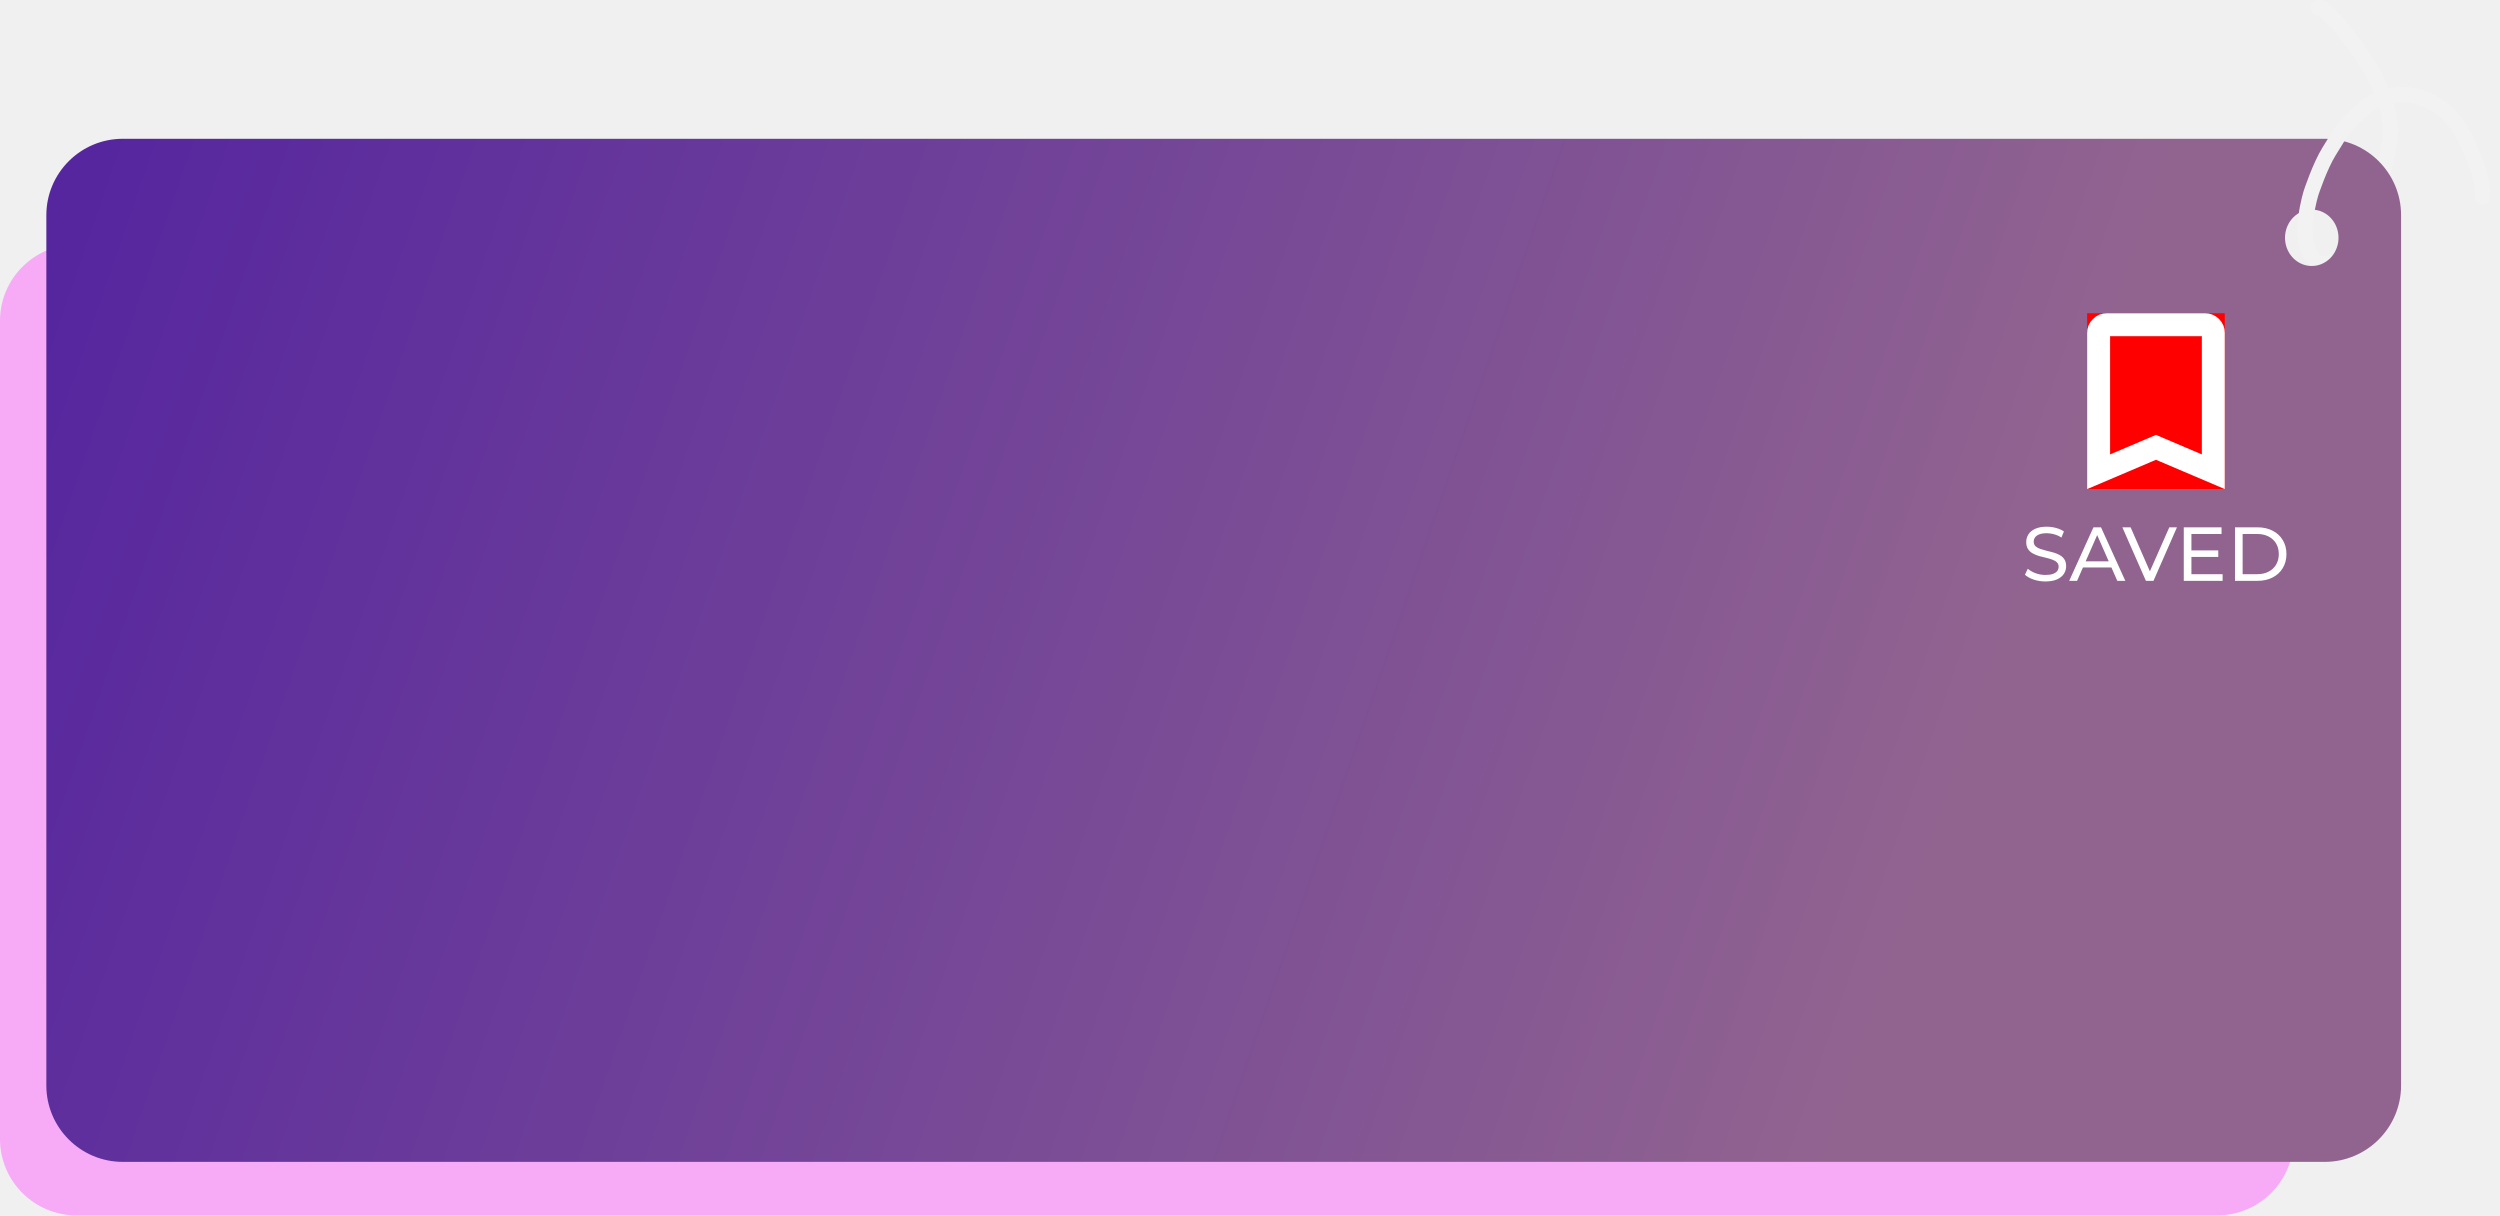
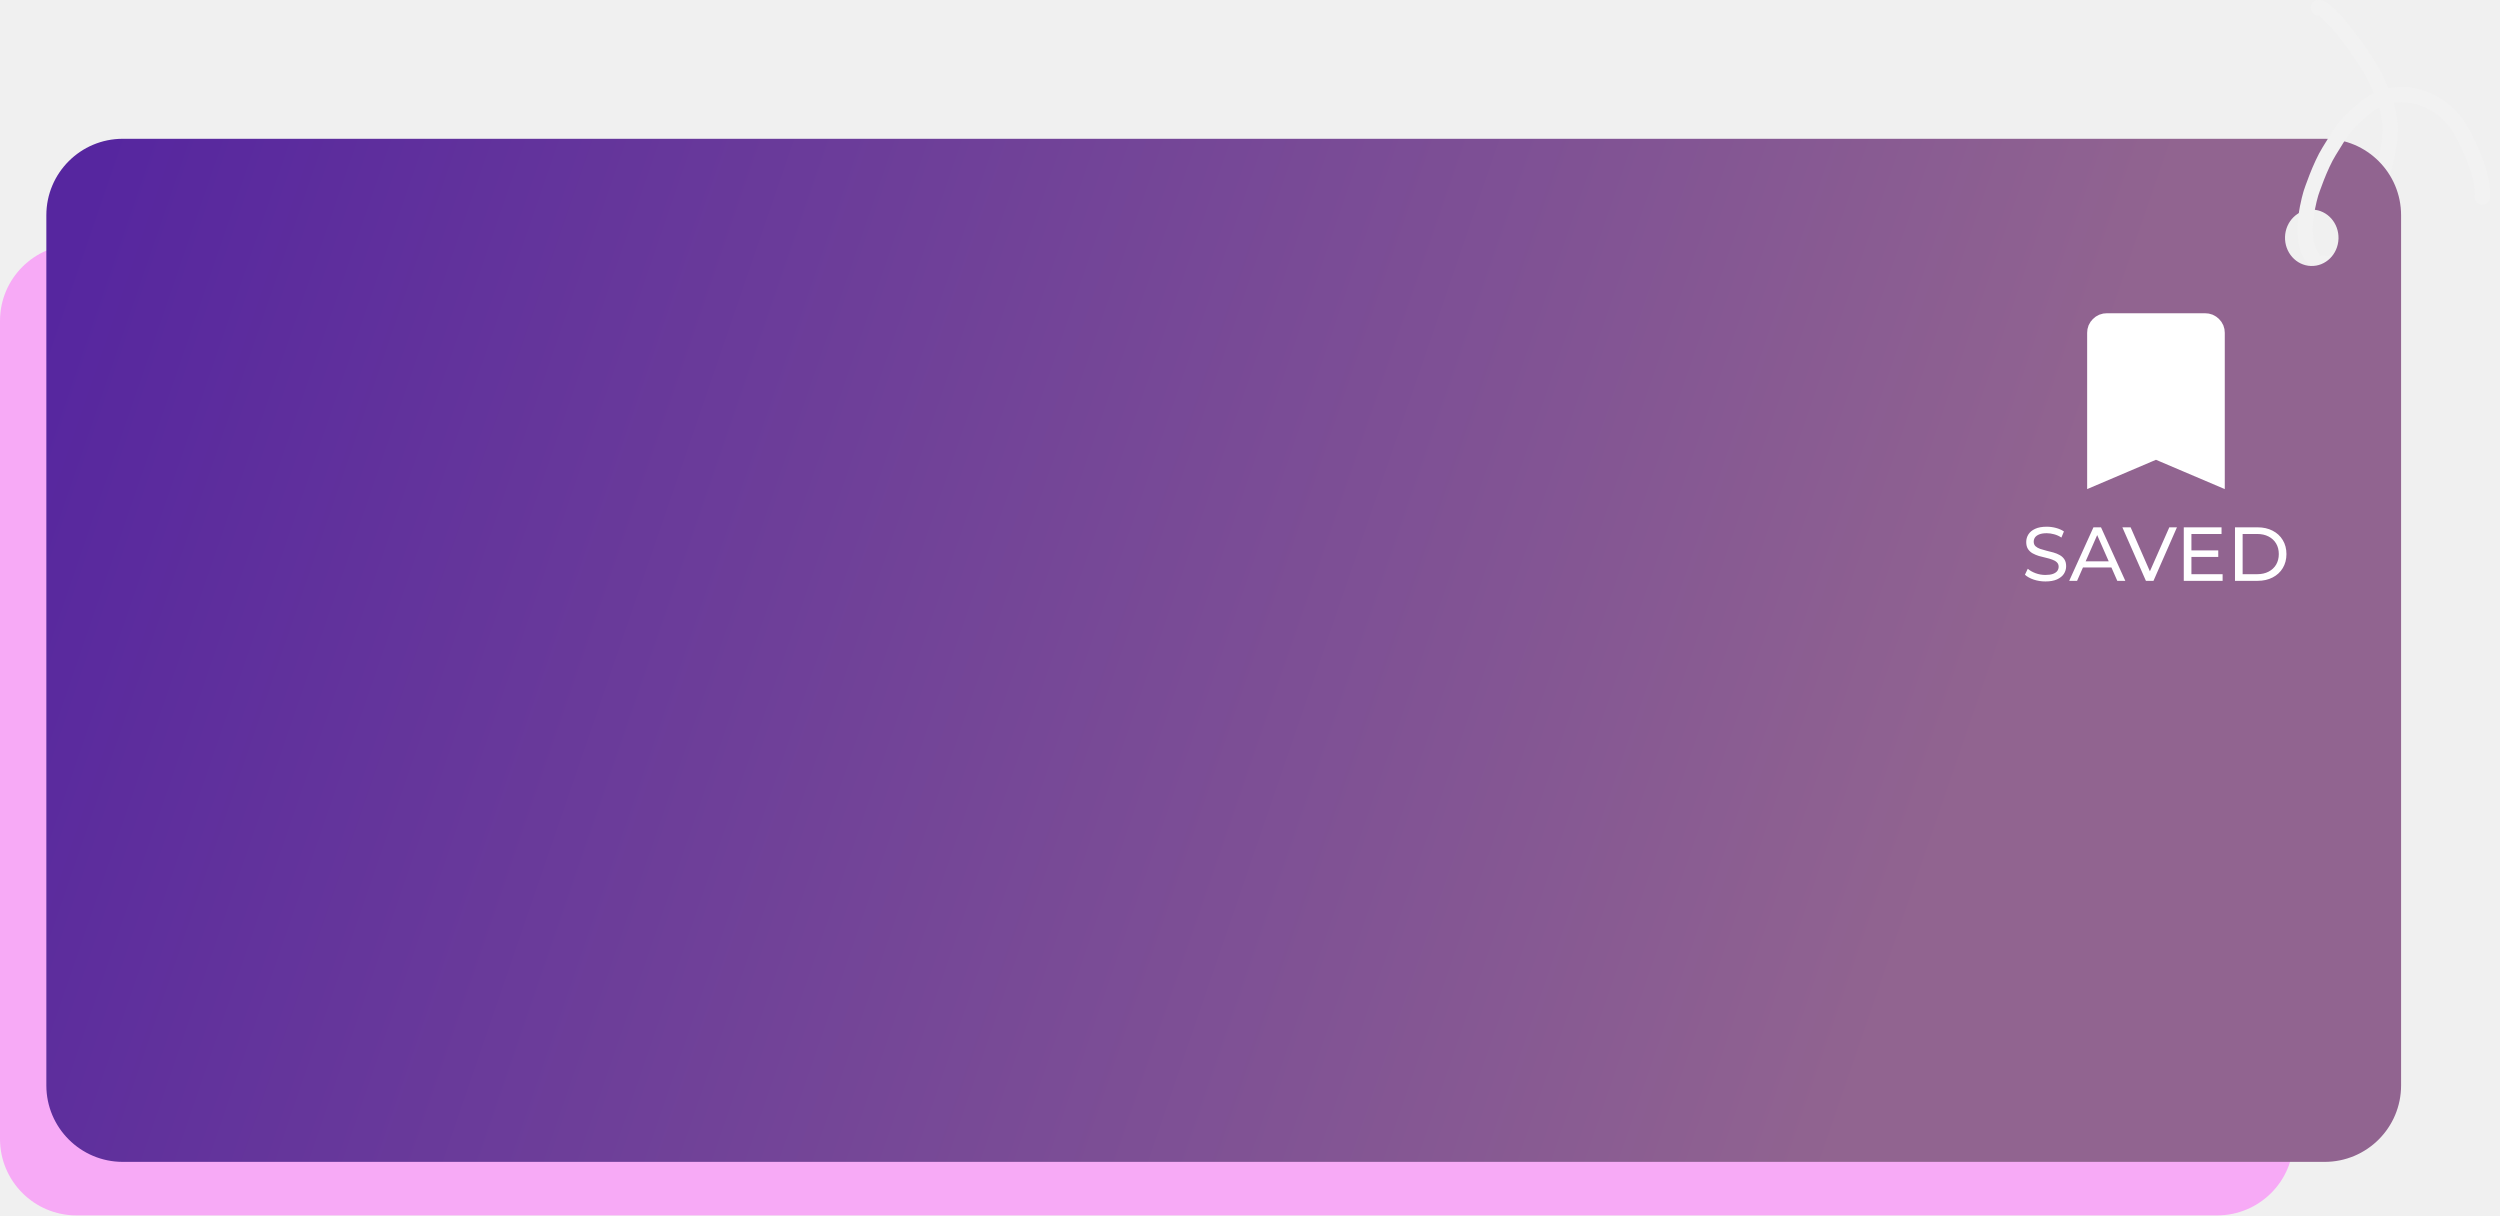
<svg xmlns="http://www.w3.org/2000/svg" width="327" height="159" viewBox="0 0 327 159" fill="none">
  <path d="M303.232 1.015C303.484 0.958 303.674 1.059 304.036 1.347C304.398 1.635 305.811 3.089 305.811 3.089C305.811 3.089 309.672 7.631 311.1 11.095C311.912 13.065 312.431 14.212 312.617 16.334C312.859 19.097 311.435 23.337 311.435 23.337C311.435 23.337 309.354 29.084 308.793 30.256C308.232 31.427 308.023 32.306 307 33.162C305.977 34.019 304.722 34.753 303.821 34.417" stroke="#F2F2F2" stroke-width="2" stroke-linecap="round" />
  <rect y="31.974" width="300" height="127" rx="10" fill="#F7AAF6" />
-   <path d="M304.062 18.153C309.585 18.153 314.062 22.63 314.062 28.153V141.974C314.062 147.497 309.585 151.974 304.062 151.974H16.062C10.54 151.974 6.063 147.497 6.062 141.974V28.153C6.062 22.63 10.539 18.153 16.062 18.153H304.062ZM302.497 27.418C300.565 27.349 298.946 28.943 298.881 30.978C298.815 33.014 300.328 34.72 302.26 34.79C304.191 34.858 305.81 33.264 305.876 31.228C305.941 29.193 304.428 27.487 302.497 27.418Z" fill="url(#paint0_linear_1786_2678)" />
+   <path d="M304.062 18.153C309.585 18.153 314.062 22.63 314.062 28.153V141.974C314.062 147.497 309.585 151.974 304.062 151.974H16.062C10.54 151.974 6.063 147.497 6.062 141.974V28.153C6.062 22.63 10.539 18.153 16.062 18.153H304.062ZM302.497 27.418C300.565 27.349 298.946 28.943 298.881 30.978C298.815 33.014 300.328 34.72 302.26 34.79C304.191 34.858 305.81 33.264 305.876 31.228C305.941 29.193 304.428 27.487 302.497 27.418Z" fill="url(#paint0_linear_1808_2676)" />
  <path d="M302.439 33.624C300.44 31.009 302.3 25.195 302.3 25.195C302.3 25.195 303.439 21.728 304.664 19.768C306.32 17.116 306.573 16.377 309.465 14.008C313.411 10.775 319.425 12.61 321.891 17.076C323.492 19.975 324.84 23.227 324.693 25.776" stroke="#F2F2F2" stroke-width="2" stroke-linecap="round" />
  <path d="M267.541 76.054C267.008 76.054 266.498 75.974 266.011 75.814C265.525 75.647 265.141 75.434 264.861 75.174L265.231 74.394C265.498 74.627 265.838 74.82 266.251 74.974C266.665 75.127 267.095 75.204 267.541 75.204C267.948 75.204 268.278 75.157 268.531 75.064C268.785 74.97 268.971 74.844 269.091 74.684C269.211 74.517 269.271 74.33 269.271 74.124C269.271 73.884 269.191 73.69 269.031 73.544C268.878 73.397 268.675 73.28 268.421 73.194C268.175 73.1 267.901 73.02 267.601 72.954C267.301 72.887 266.998 72.81 266.691 72.724C266.391 72.63 266.115 72.514 265.861 72.374C265.615 72.234 265.415 72.047 265.261 71.814C265.108 71.574 265.031 71.267 265.031 70.894C265.031 70.534 265.125 70.204 265.311 69.904C265.505 69.597 265.798 69.354 266.191 69.174C266.591 68.987 267.098 68.894 267.711 68.894C268.118 68.894 268.521 68.947 268.921 69.054C269.321 69.16 269.668 69.314 269.961 69.514L269.631 70.314C269.331 70.114 269.015 69.97 268.681 69.884C268.348 69.79 268.025 69.744 267.711 69.744C267.318 69.744 266.995 69.794 266.741 69.894C266.488 69.994 266.301 70.127 266.181 70.294C266.068 70.46 266.011 70.647 266.011 70.854C266.011 71.1 266.088 71.297 266.241 71.444C266.401 71.59 266.605 71.707 266.851 71.794C267.105 71.88 267.381 71.96 267.681 72.034C267.981 72.1 268.281 72.177 268.581 72.264C268.888 72.35 269.165 72.464 269.411 72.604C269.665 72.744 269.868 72.93 270.021 73.164C270.175 73.397 270.251 73.697 270.251 74.064C270.251 74.417 270.155 74.747 269.961 75.054C269.768 75.354 269.468 75.597 269.061 75.784C268.661 75.964 268.155 76.054 267.541 76.054ZM270.652 75.974L273.822 68.974H274.812L277.992 75.974H276.942L274.112 69.534H274.512L271.682 75.974H270.652ZM272.002 74.224L272.272 73.424H276.212L276.502 74.224H272.002ZM280.685 75.974L277.605 68.974H278.685L281.515 75.434H280.895L283.745 68.974H284.745L281.675 75.974H280.685ZM286.548 71.994H290.148V72.844H286.548V71.994ZM286.638 75.104H290.718V75.974H285.638V68.974H290.578V69.844H286.638V75.104ZM292.337 75.974V68.974H295.287C296.034 68.974 296.69 69.12 297.257 69.414C297.83 69.707 298.274 70.117 298.587 70.644C298.907 71.17 299.067 71.78 299.067 72.474C299.067 73.167 298.907 73.777 298.587 74.304C298.274 74.83 297.83 75.24 297.257 75.534C296.69 75.827 296.034 75.974 295.287 75.974H292.337ZM293.337 75.104H295.227C295.807 75.104 296.307 74.994 296.727 74.774C297.154 74.554 297.484 74.247 297.717 73.854C297.95 73.454 298.067 72.994 298.067 72.474C298.067 71.947 297.95 71.487 297.717 71.094C297.484 70.7 297.154 70.394 296.727 70.174C296.307 69.954 295.807 69.844 295.227 69.844H293.337V75.104Z" fill="white" />
-   <rect width="18" height="23" transform="translate(273 40.9736)" fill="#FF0000" />
-   <path d="M275.571 42.474H288.429C288.738 42.474 288.964 42.566 289.188 42.788C289.411 43.01 289.5 43.23 289.5 43.529V61.704L282.588 58.761L282 58.51L281.412 58.761L274.5 61.704V43.529C274.5 43.23 274.589 43.01 274.812 42.788C275.036 42.566 275.262 42.474 275.571 42.474Z" stroke="white" stroke-width="3" />
+   <path d="M275.571 42.474H288.429C288.738 42.474 288.964 42.566 289.188 42.788C289.411 43.01 289.5 43.23 289.5 43.529V61.704L282.588 58.761L282 58.51L281.412 58.761L274.5 61.704V43.529C274.5 43.23 274.589 43.01 274.812 42.788C275.036 42.566 275.262 42.474 275.571 42.474Z" fill="white" stroke="white" stroke-width="3" />
  <defs>
-     <linearGradient id="paint0_linear_1786_2678" x1="17.465" y1="7.751" x2="260.957" y2="91.473" gradientUnits="userSpaceOnUse">
+     <linearGradient id="paint0_linear_1808_2676" x1="17.465" y1="7.751" x2="260.957" y2="91.473" gradientUnits="userSpaceOnUse">
      <stop stop-color="#56269F" />
      <stop offset="1" stop-color="#916490" />
    </linearGradient>
  </defs>
</svg>
